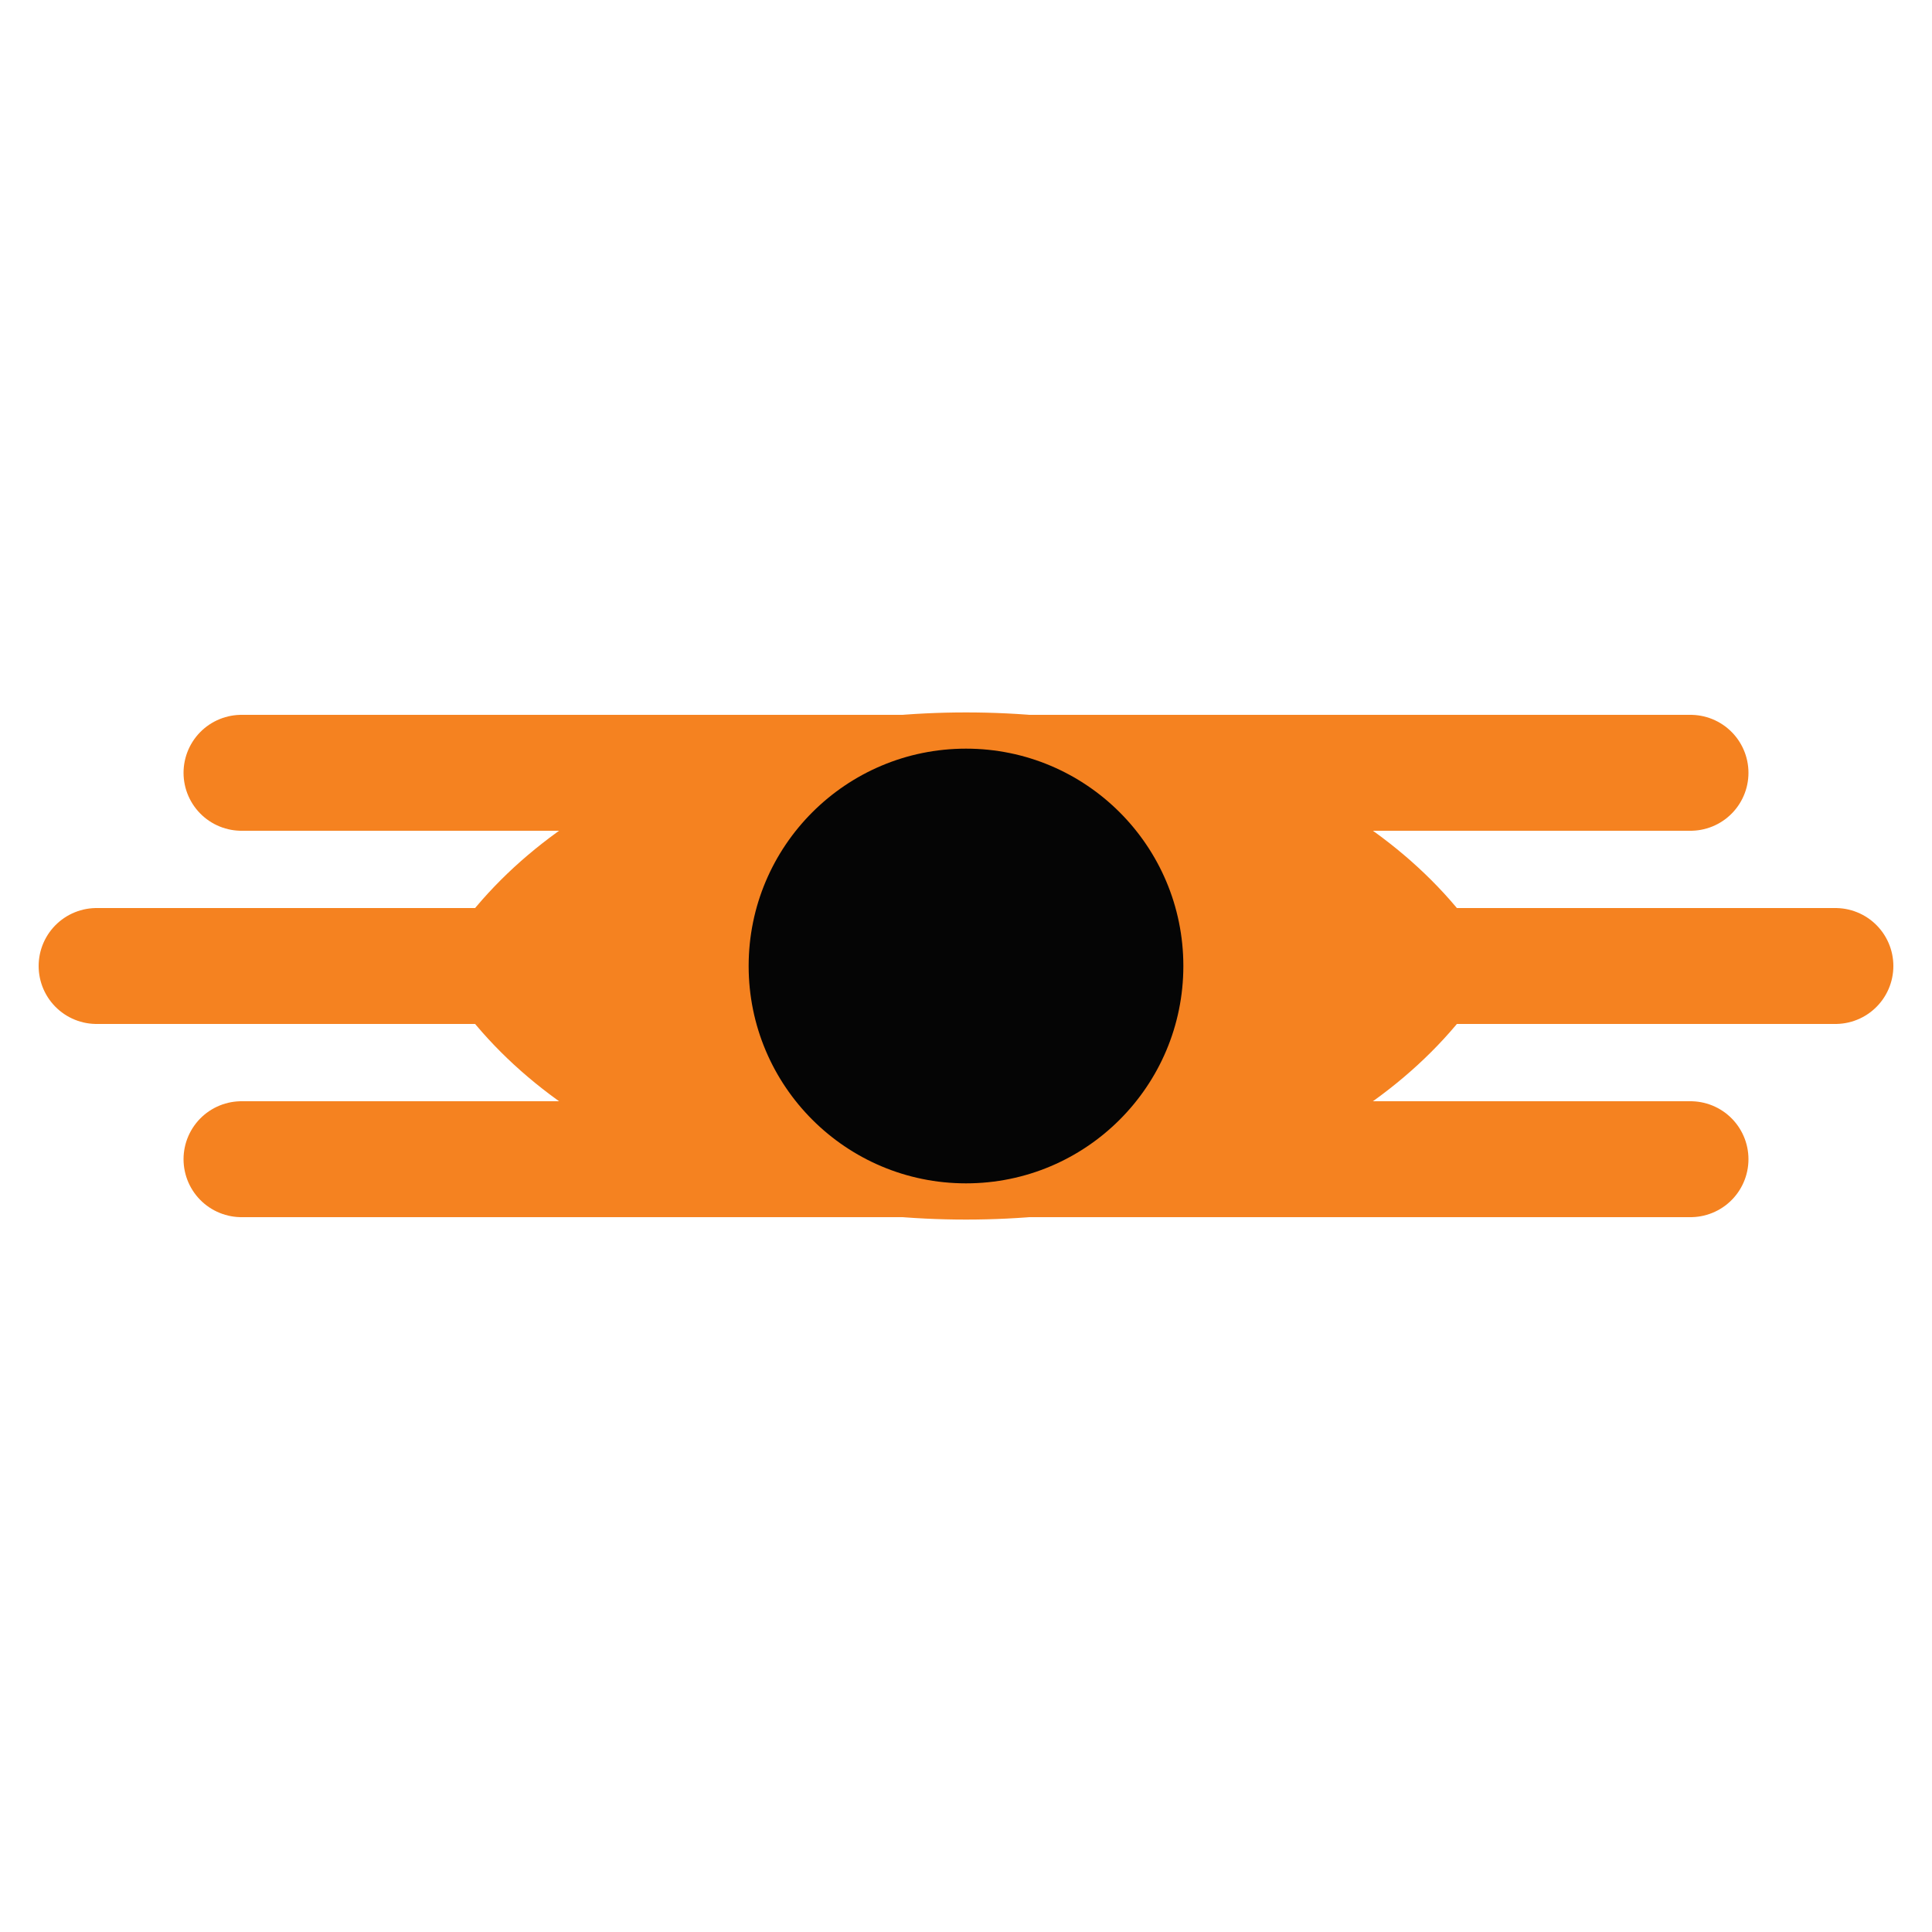
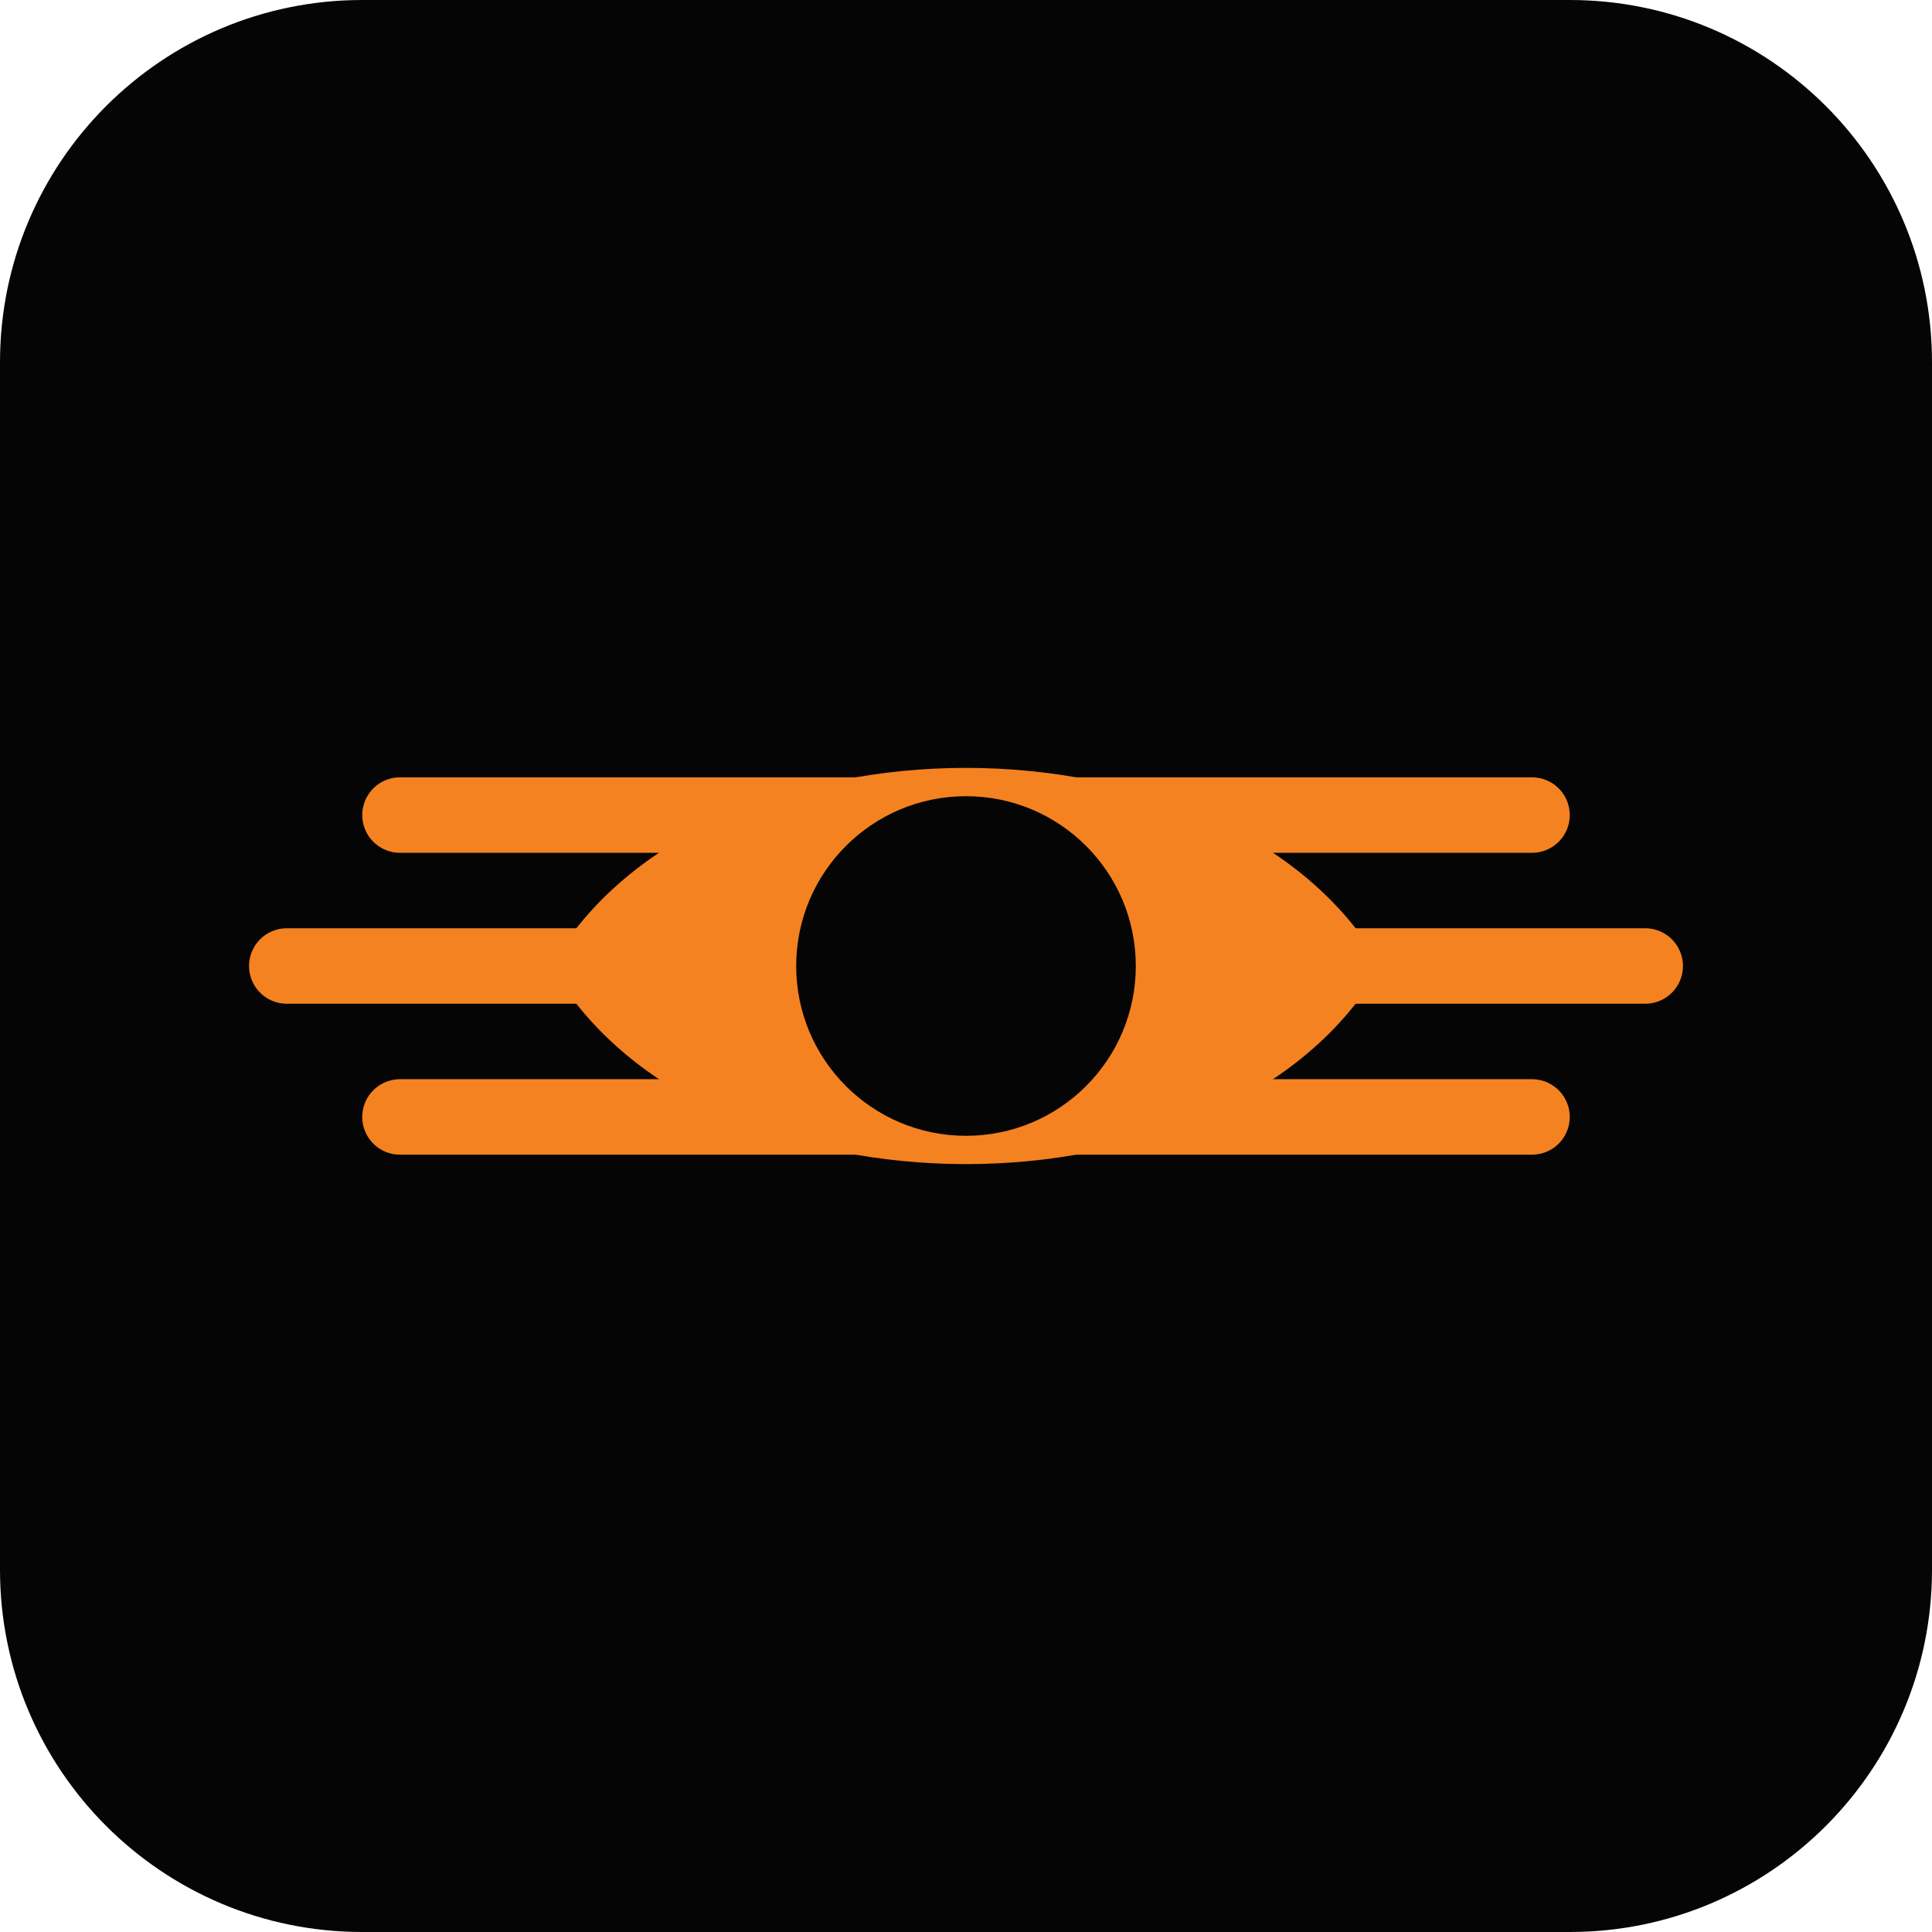
- <svg xmlns="http://www.w3.org/2000/svg" viewBox="0 0 400 400">
-   <g stroke="#F58220" fill="#F58220" stroke-width="24" stroke-linecap="round">
-     <line x1="50" y1="160" x2="350" y2="160" />
-     <line x1="20" y1="200" x2="380" y2="200" />
-     <line x1="50" y1="240" x2="350" y2="240" />
+ <svg xmlns="http://www.w3.org/2000/svg" viewBox="0 0 512 512" width="512" height="512">
+   <rect x="0" y="0" width="512" height="512" rx="96" ry="96" fill="#050505" />
+   <g transform="translate(56, 156)">
+     <g stroke="#F58220" fill="#F58220" stroke-width="20" stroke-linecap="round">
+       <line x1="50" y1="60" x2="350" y2="60" />
+       <line x1="20" y1="100" x2="380" y2="100" />
+       <line x1="50" y1="140" x2="350" y2="140" />
+     </g>
+     <path fill="#F58220" stroke="none" d="M 90,100 C 130,30 270,30 310,100 C 270,170 130,170 90,100 Z" />
+     <circle fill="#050505" cx="200" cy="100" r="45" />
  </g>
-   <path fill="#F58220" stroke="none" d="M 90,200 C 130,130 270,130 310,200 C 270,270 130,270 90,200 Z" />
-   <circle fill="#050505" cx="200" cy="200" r="45" />
</svg>
